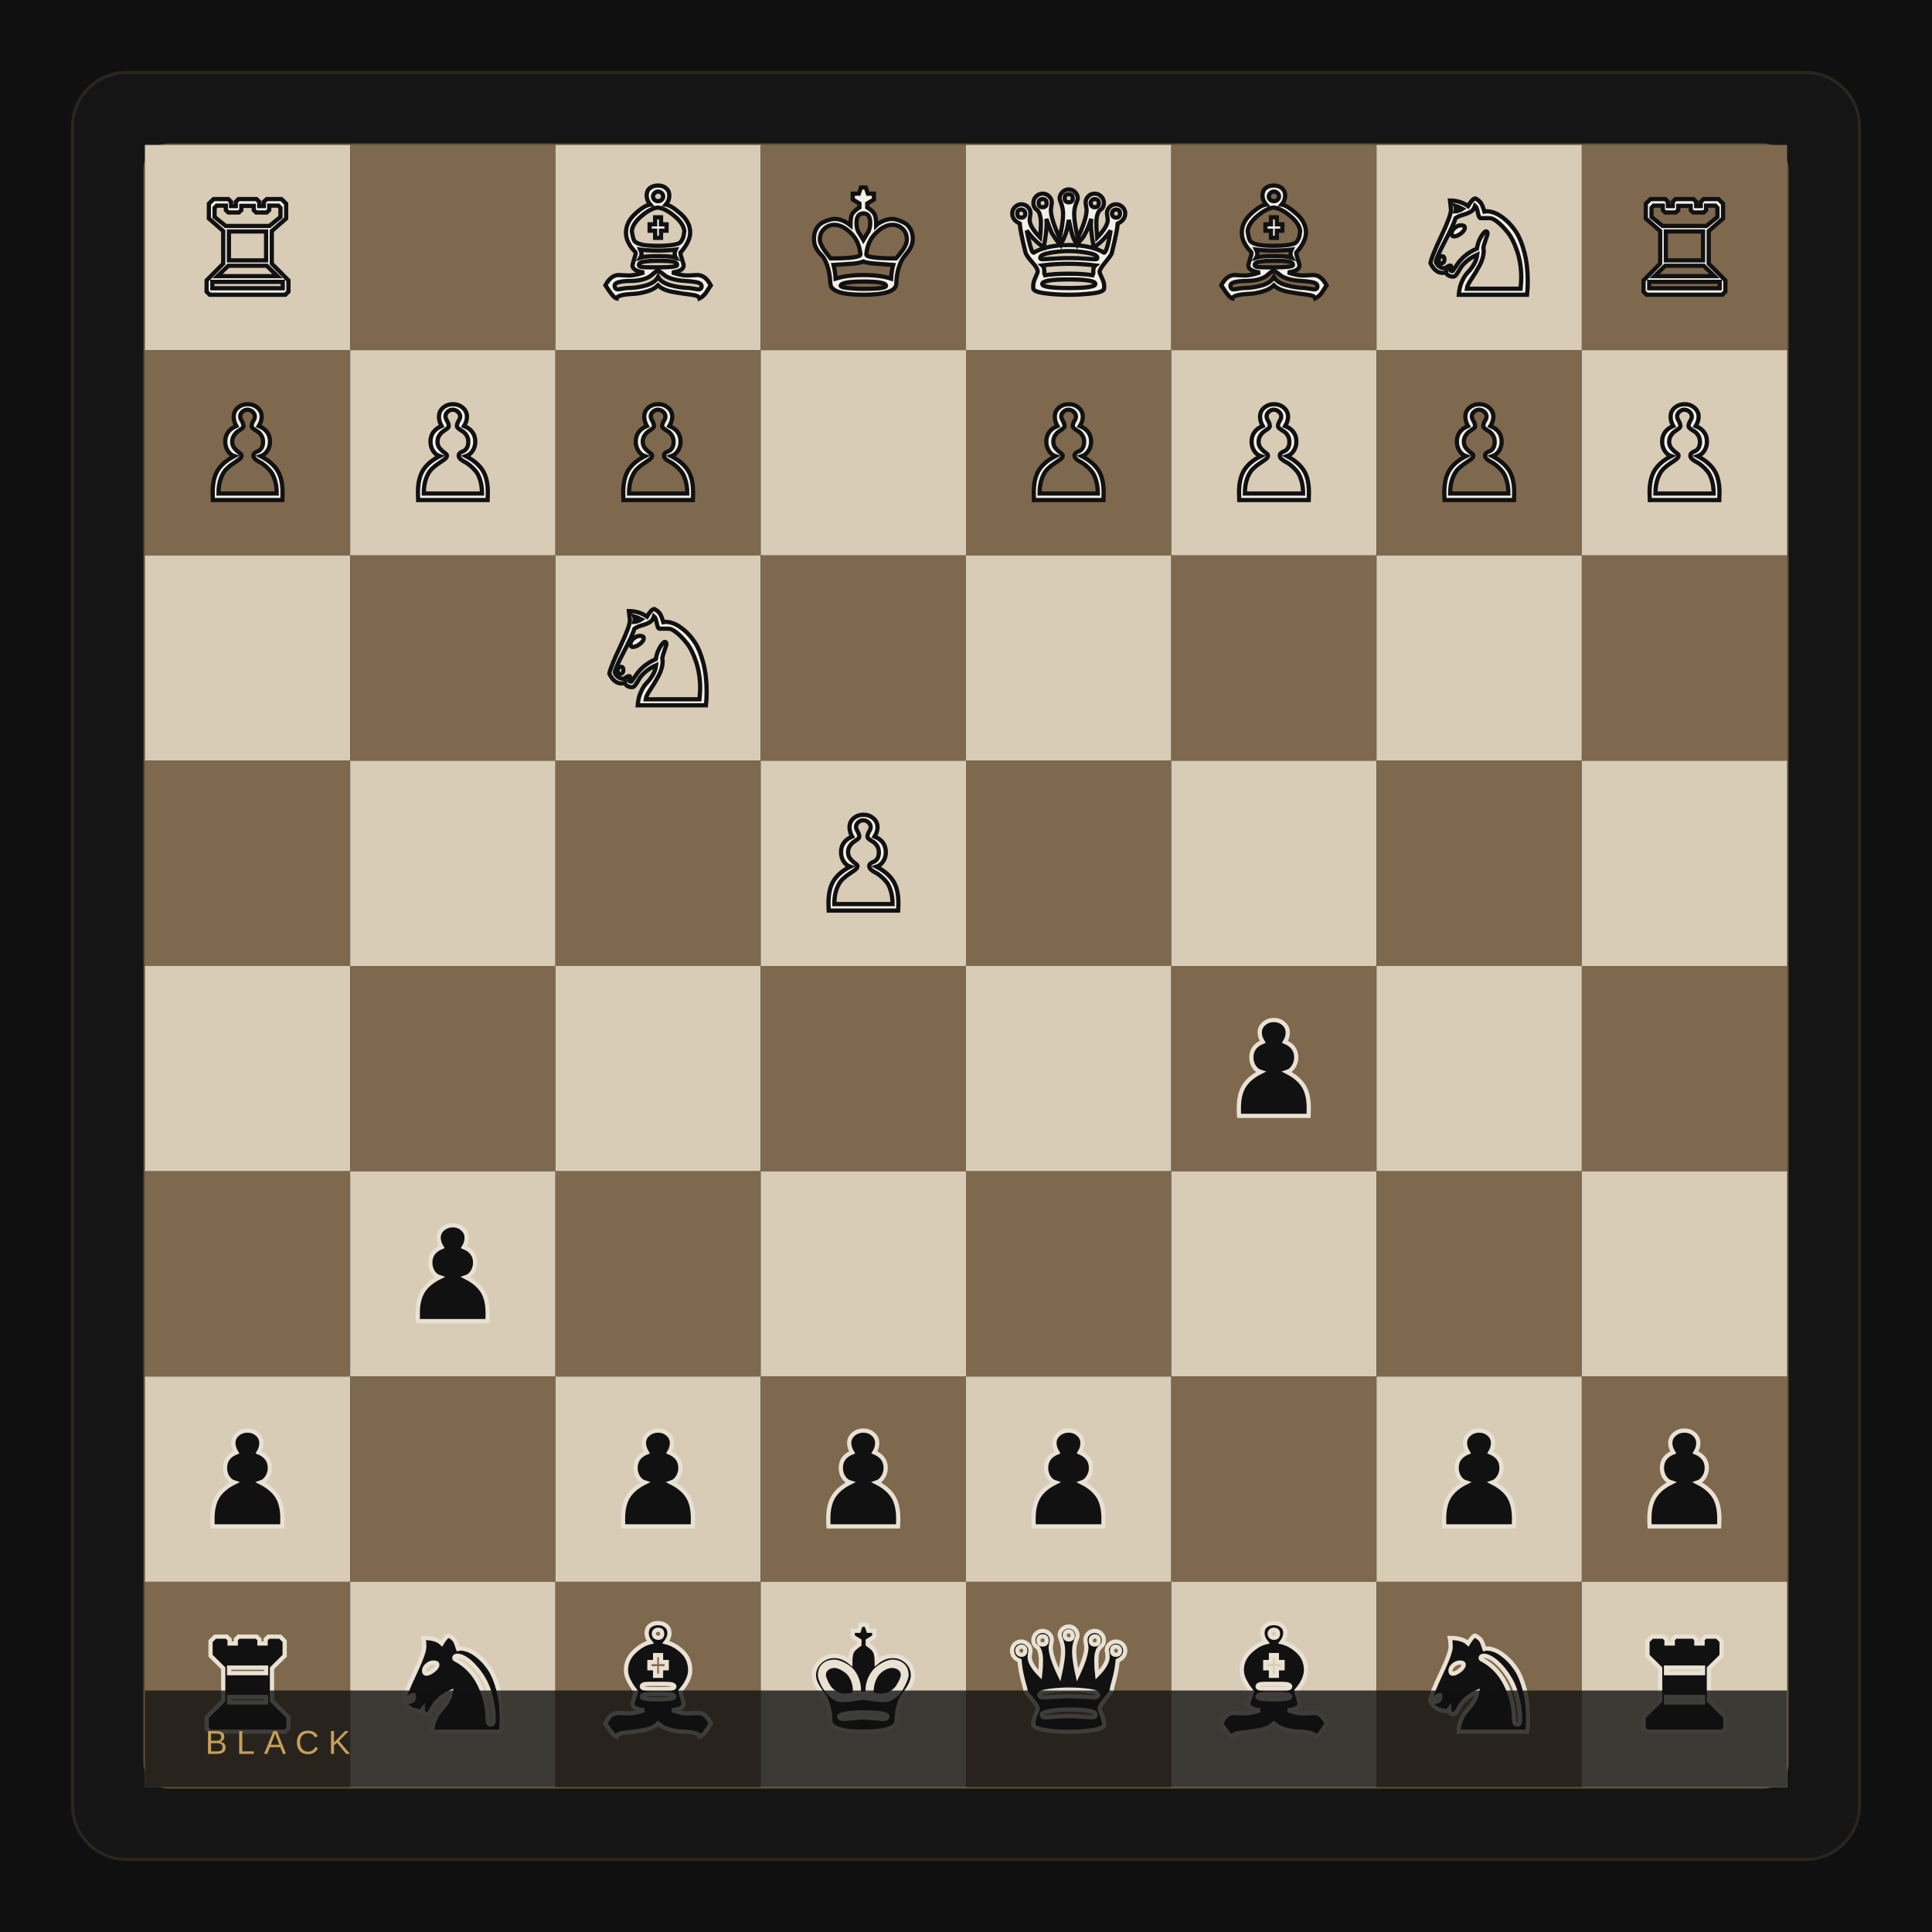
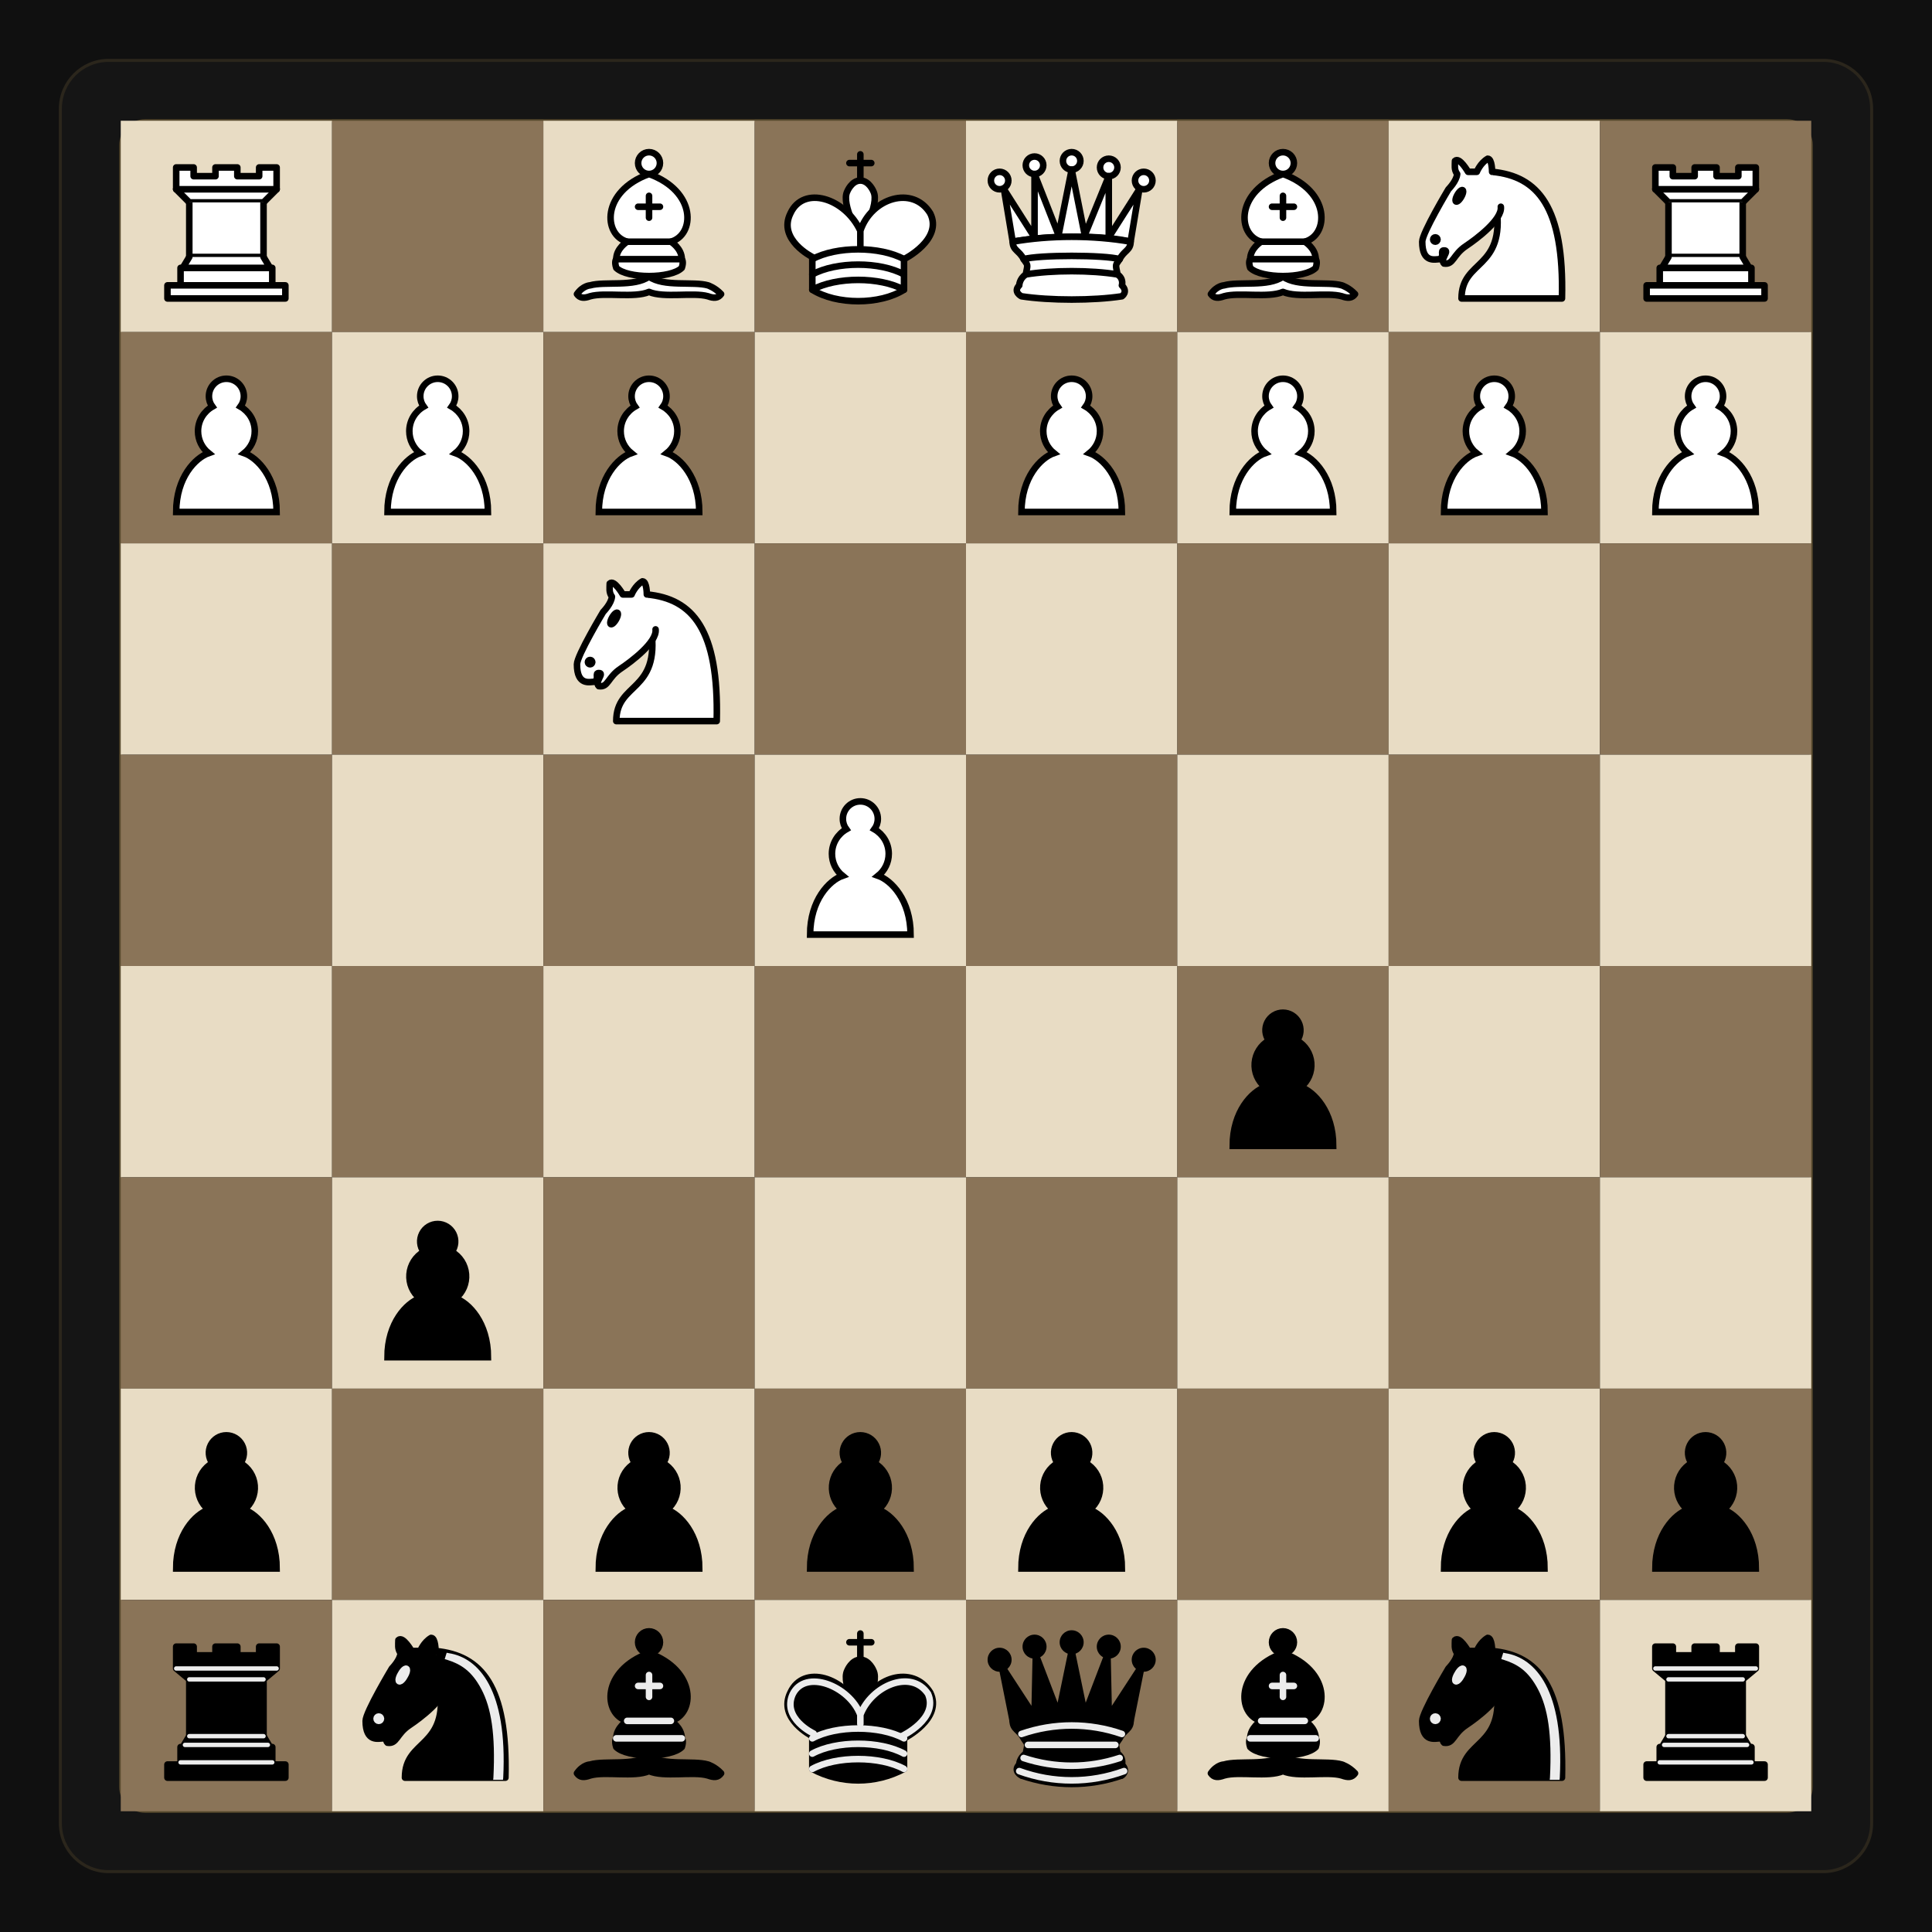
<svg xmlns="http://www.w3.org/2000/svg" width="640" height="640" viewBox="0 0 640 640" role="img" aria-label="Hyper-Accelerated Dragon Repertoire">
+   <defs>
+     <symbol id="piece-wk" viewBox="0 0 45 45">
+       <g fill="none" fill-rule="evenodd" stroke="#000" stroke-linecap="round" stroke-linejoin="round" stroke-width="1.5">
+         <path stroke-linejoin="miter" d="M22.5 11.63V6M20 8h5" />
+         <path fill="#fff" stroke-linecap="butt" stroke-linejoin="miter" d="M22.5 25s4.5-7.5 3-10.5c0 0-1-2.5-3-2.5s-3 2.5-3 2.5c-1.5 3 3 10.5 3 10.5" />
+         <path fill="#fff" d="M11.5 37c5.5 3.5 15.5 3.5 21 0v-7s9-4.5 6-10.5c-4-6.5-13.5-3.5-16 4V27v-3.5c-3.5-7.5-13-10.5-16-4-3 6 5 10 5 10z" />
+         <path d="M11.5 30c5.5-3 15.5-3 21 0m-21 3.5c5.5-3 15.5-3 21 0m-21 3.5c5.5-3 15.5-3 21 0" />
+       </g>
+     </symbol>
+     <symbol id="piece-wq" viewBox="0 0 45 45">
+       <g fill="#fff" fill-rule="evenodd" stroke="#000" stroke-linecap="round" stroke-linejoin="round" stroke-width="1.5">
+         <path d="M8 12a2 2 0 1 1-4 0 2 2 0 1 1 4 0m16.5-4.5a2 2 0 1 1-4 0 2 2 0 1 1 4 0M41 12a2 2 0 1 1-4 0 2 2 0 1 1 4 0M16 8.5a2 2 0 1 1-4 0 2 2 0 1 1 4 0M33 9a2 2 0 1 1-4 0 2 2 0 1 1 4 0" />
+         <path stroke-linecap="butt" d="M9 26c8.5-1.5 21-1.5 27 0l2-12-7 11V11l-5.5 13.5-3-15-3 15-5.5-14V25L7 14z" />
+         <path stroke-linecap="butt" d="M9 26c0 2 1.5 2 2.5 4 1 1.5 1 1 .5 3.5-1.5 1-1.5 2.5-1.5 2.5-1.5 1.5.5 2.5.5 2.5 6.5 1 16.5 1 23 0 0 0 1.5-1 0-2.5 0 0 .5-1.5-1-2.5-.5-2.5-.5-2 .5-3.5 1-2 2.5-2 2.5-4-8.5-1.5-18.5-1.5-27 0z" />
+         <path fill="none" d="M11.5 30c3.5-1 18.5-1 22 0M12 33.5c6-1 15-1 21 0" />
+       </g>
+     </symbol>
+     <symbol id="piece-wr" viewBox="0 0 45 45">
+       <g fill="#fff" fill-rule="evenodd" stroke="#000" stroke-linecap="round" stroke-linejoin="round" stroke-width="1.5">
+         <path stroke-linecap="butt" d="M9 39h27v-3H9zm3-3v-4h21v4zm-1-22V9h4v2h5V9h5v2h5V9h4v5" />
+         <path d="m34 14-3 3H14l-3-3" />
+         <path stroke-linecap="butt" stroke-linejoin="miter" d="M31 17v12.5H14V17" />
+         <path d="m31 29.5 1.5 2.5h-20l1.5-2.5" />
+         <path fill="none" stroke-linejoin="miter" d="M11 14h23" />
+       </g>
+     </symbol>
+     <symbol id="piece-wb" viewBox="0 0 45 45">
+       <g fill="none" fill-rule="evenodd" stroke="#000" stroke-linecap="round" stroke-linejoin="round" stroke-width="1.5">
+         <g fill="#fff" stroke-linecap="butt">
+           <path d="M9 36c3.39-.97 10.11.43 13.5-2 3.39 2.43 10.11 1.03 13.5 2 0 0 1.65.54 3 2-.68.97-1.65.99-3 .5-3.39-.97-10.11.46-13.5-1-3.39 1.46-10.11.03-13.5 1-1.35.49-2.32.47-3-.5 1.35-1.94 3-2 3-2z" />
+           <path d="M15 32c2.5 2.5 12.5 2.5 15 0 .5-1.5 0-2 0-2 0-2.5-2.5-4-2.5-4 5.5-1.5 6-11.5-5-15.5-11 4-10.5 14-5 15.5 0 0-2.5 1.5-2.5 4 0 0-.5.5 0 2z" />
+           <path d="M25 8a2.5 2.5 0 1 1-5 0 2.5 2.5 0 1 1 5 0z" />
+         </g>
+         <path stroke-linejoin="miter" d="M17.5 26h10M15 30h15m-7.5-14.5v5M20 18h5" />
+       </g>
+     </symbol>
+     <symbol id="piece-wn" viewBox="0 0 45 45">
+       <g fill="none" fill-rule="evenodd" stroke="#000" stroke-linecap="round" stroke-linejoin="round" stroke-width="1.5">
+         <path fill="#fff" d="M22 10c10.5 1 16.5 8 16 29H15c0-9 10-6.5 8-21" />
+         <path fill="#fff" d="M24 18c.38 2.91-5.55 7.37-8 9-3 2-2.82 4.34-5 4-1.042-.94 1.41-3.04 0-3-1 0 .19 1.23-1 2-1 0-4.003 1-4-4 0-2 6-12 6-12s1.89-1.9 2-3.5c-.73-.994-.5-2-.5-3 1-1 3 2.5 3 2.5h2s.78-1.992 2.5-3c1 0 1 3 1 3" />
+         <path fill="#000" d="M9.5 25.5a.5.5 0 1 1-1 0 .5.5 0 1 1 1 0m5.433-9.75a.5 1.5 30 1 1-.866-.5.5 1.5 30 1 1 .866.5" />
+       </g>
+     </symbol>
+     <symbol id="piece-wp" viewBox="0 0 45 45">
+       <path fill="#fff" stroke="#000" stroke-linecap="round" stroke-width="1.5" d="M22.5 9c-2.21 0-4 1.79-4 4 0 .89.29 1.71.78 2.38C17.33 16.5 16 18.59 16 21c0 2.03.94 3.84 2.41 5.03-3 1.06-7.41 5.55-7.41 13.47h23c0-7.92-4.41-12.41-7.41-13.47 1.47-1.19 2.41-3 2.41-5.03 0-2.41-1.33-4.5-3.28-5.62.49-.67.78-1.49.78-2.38 0-2.21-1.79-4-4-4z" />
+     </symbol>
+     <symbol id="piece-bk" viewBox="0 0 45 45">
+       <g fill="none" fill-rule="evenodd" stroke="#000" stroke-linecap="round" stroke-linejoin="round" stroke-width="1.5">
+         <path stroke-linejoin="miter" d="M22.5 11.6V6" />
+         <path fill="#000" stroke-linecap="butt" stroke-linejoin="miter" d="M22.5 25s4.5-7.5 3-10.5c0 0-1-2.5-3-2.5s-3 2.5-3 2.5c-1.5 3 3 10.5 3 10.5" />
+         <path fill="#000" d="M11.5 37a22.3 22.3 0 0 0 21 0v-7s9-4.5 6-10.5c-4-6.5-13.5-3.5-16 4V27v-3.5c-3.5-7.5-13-10.5-16-4-3 6 5 10 5 10z" />
+         <path stroke-linejoin="miter" d="M20 8h5" />
+         <path stroke="#ececec" d="M32 29.5s8.5-4 6-9.7C34.1 14 25 18 22.5 24.6v2.1-2.1C20 18 9.9 14 7 19.9c-2.5 5.6 4.8 9 4.8 9" />
+         <path stroke="#ececec" d="M11.5 30c5.5-3 15.5-3 21 0m-21 3.5c5.5-3 15.5-3 21 0m-21 3.5c5.5-3 15.5-3 21 0" />
+       </g>
+     </symbol>
+     <symbol id="piece-bq" viewBox="0 0 45 45">
+       <g fill-rule="evenodd" stroke="#000" stroke-linecap="round" stroke-linejoin="round" stroke-width="1.5">
+         <g stroke="none">
+           <circle cx="6" cy="12" r="2.75" />
+           <circle cx="14" cy="9" r="2.75" />
+           <circle cx="22.5" cy="8" r="2.75" />
+           <circle cx="31" cy="9" r="2.75" />
+           <circle cx="39" cy="12" r="2.75" />
+         </g>
+         <path stroke-linecap="butt" d="M9 26c8.5-1.5 21-1.5 27 0l2.5-12.5L31 25l-.3-14.1-5.2 13.6-3-14.5-3 14.5-5.2-13.6L14 25 6.5 13.5z" />
+         <path stroke-linecap="butt" d="M9 26c0 2 1.5 2 2.5 4 1 1.5 1 1 .5 3.5-1.5 1-1.5 2.5-1.5 2.5-1.5 1.5.5 2.5.5 2.5 6.5 1 16.5 1 23 0 0 0 1.5-1 0-2.5 0 0 .5-1.5-1-2.5-.5-2.5-.5-2 .5-3.5 1-2 2.5-2 2.5-4-8.5-1.5-18.5-1.5-27 0z" />
+         <path fill="none" stroke-linecap="butt" d="M11 38.5a35 35 1 0 0 23 0" />
+         <path fill="none" stroke="#ececec" d="M11 29a35 35 1 0 1 23 0m-21.5 2.5h20m-21 3a35 35 1 0 0 22 0m-23 3a35 35 1 0 0 24 0" />
+       </g>
+     </symbol>
+     <symbol id="piece-br" viewBox="0 0 45 45">
+       <g fill-rule="evenodd" stroke="#000" stroke-linecap="round" stroke-linejoin="round" stroke-width="1.5">
+         <path stroke-linecap="butt" d="M9 39h27v-3H9zm3.5-7 1.5-2.5h17l1.5 2.5zm-.5 4v-4h21v4z" />
+         <path stroke-linecap="butt" stroke-linejoin="miter" d="M14 29.5v-13h17v13z" />
+         <path stroke-linecap="butt" d="M14 16.5 11 14h23l-3 2.5zM11 14V9h4v2h5V9h5v2h5V9h4v5z" />
+         <path fill="none" stroke="#ececec" stroke-linejoin="miter" stroke-width="1" d="M12 35.5h21m-20-4h19m-18-2h17m-17-13h17M11 14h23" />
+       </g>
+     </symbol>
+     <symbol id="piece-bb" viewBox="0 0 45 45">
+       <g fill="none" fill-rule="evenodd" stroke="#000" stroke-linecap="round" stroke-linejoin="round" stroke-width="1.5">
+         <g fill="#000" stroke-linecap="butt">
+           <path d="M9 36c3.4-1 10.1.4 13.5-2 3.4 2.4 10.1 1 13.5 2 0 0 1.6.5 3 2-.7 1-1.6 1-3 .5-3.4-1-10.1.5-13.5-1-3.4 1.5-10.1 0-13.5 1-1.4.5-2.3.5-3-.5 1.4-2 3-2 3-2z" />
+           <path d="M15 32c2.5 2.5 12.5 2.5 15 0 .5-1.5 0-2 0-2 0-2.5-2.5-4-2.5-4 5.5-1.5 6-11.5-5-15.5-11 4-10.5 14-5 15.5 0 0-2.5 1.5-2.5 4 0 0-.5.5 0 2z" />
+           <path d="M25 8a2.5 2.5 0 1 1-5 0 2.5 2.5 0 1 1 5 0z" />
+         </g>
+         <path stroke="#ececec" stroke-linejoin="miter" d="M17.5 26h10M15 30h15m-7.5-14.5v5M20 18h5" />
+       </g>
+     </symbol>
+     <symbol id="piece-bn" viewBox="0 0 45 45">
+       <g fill="none" fill-rule="evenodd" stroke="#000" stroke-linecap="round" stroke-linejoin="round" stroke-width="1.5">
+         <path fill="#000" d="M22 10c10.5 1 16.5 8 16 29H15c0-9 10-6.5 8-21" />
+         <path fill="#000" d="M24 18c.38 2.91-5.55 7.37-8 9-3 2-2.82 4.34-5 4-1.04-.94 1.41-3.04 0-3-1 0 .19 1.23-1 2-1 0-4 1-4-4 0-2 6-12 6-12s1.89-1.9 2-3.5c-.73-1-.5-2-.5-3 1-1 3 2.5 3 2.5h2s.78-2 2.5-3c1 0 1 3 1 3" />
+         <path fill="#ececec" stroke="#ececec" d="M9.5 25.5a.5.5 0 1 1-1 0 .5.5 0 1 1 1 0m5.43-9.75a.5 1.5 30 1 1-.86-.5.5 1.5 30 1 1 .86.5" />
+         <path fill="#ececec" stroke="none" d="m24.55 10.4-.45 1.45.5.15c3.15 1 5.65 2.49 7.9 6.75S35.75 29.06 35.25 39l-.05.5h2.25l.05-.5c.5-10.06-.88-16.85-3.25-21.34s-5.79-6.64-9.19-7.16z" />
+       </g>
+     </symbol>
+     <symbol id="piece-bp" viewBox="0 0 45 45">
+       <path stroke="#000" stroke-linecap="round" stroke-width="1.5" d="M22.5 9a4 4 0 0 0-3.22 6.38 6.48 6.48 0 0 0-.87 10.65c-3 1.06-7.41 5.55-7.41 13.47h23c0-7.92-4.41-12.41-7.41-13.47a6.46 6.46 0 0 0-.87-10.65A4.01 4.01 0 0 0 22.5 9z" />
+     </symbol>
+   </defs>
  <rect width="640" height="640" fill="#101010" />
-   <rect x="24" y="24" width="592" height="592" rx="18" fill="#151515" stroke="#2b261c" />
-   <rect x="48" y="48" width="544" height="544" rx="8" fill="#111" stroke="#c5a059" stroke-opacity="0.42" />
-   <rect x="48" y="48" width="68" height="68" fill="#d8ccb7" />
-   <rect x="116" y="48" width="68" height="68" fill="#7e694f" />
-   <rect x="184" y="48" width="68" height="68" fill="#d8ccb7" />
-   <rect x="252" y="48" width="68" height="68" fill="#7e694f" />
-   <rect x="320" y="48" width="68" height="68" fill="#d8ccb7" />
-   <rect x="388" y="48" width="68" height="68" fill="#7e694f" />
-   <rect x="456" y="48" width="68" height="68" fill="#d8ccb7" />
-   <rect x="524" y="48" width="68" height="68" fill="#7e694f" />
-   <rect x="48" y="116" width="68" height="68" fill="#7e694f" />
-   <rect x="116" y="116" width="68" height="68" fill="#d8ccb7" />
-   <rect x="184" y="116" width="68" height="68" fill="#7e694f" />
-   <rect x="252" y="116" width="68" height="68" fill="#d8ccb7" />
-   <rect x="320" y="116" width="68" height="68" fill="#7e694f" />
-   <rect x="388" y="116" width="68" height="68" fill="#d8ccb7" />
-   <rect x="456" y="116" width="68" height="68" fill="#7e694f" />
-   <rect x="524" y="116" width="68" height="68" fill="#d8ccb7" />
-   <rect x="48" y="184" width="68" height="68" fill="#d8ccb7" />
-   <rect x="116" y="184" width="68" height="68" fill="#7e694f" />
-   <rect x="184" y="184" width="68" height="68" fill="#d8ccb7" />
-   <rect x="252" y="184" width="68" height="68" fill="#7e694f" />
-   <rect x="320" y="184" width="68" height="68" fill="#d8ccb7" />
-   <rect x="388" y="184" width="68" height="68" fill="#7e694f" />
-   <rect x="456" y="184" width="68" height="68" fill="#d8ccb7" />
-   <rect x="524" y="184" width="68" height="68" fill="#7e694f" />
-   <rect x="48" y="252" width="68" height="68" fill="#7e694f" />
-   <rect x="116" y="252" width="68" height="68" fill="#d8ccb7" />
-   <rect x="184" y="252" width="68" height="68" fill="#7e694f" />
-   <rect x="252" y="252" width="68" height="68" fill="#d8ccb7" />
-   <rect x="320" y="252" width="68" height="68" fill="#7e694f" />
-   <rect x="388" y="252" width="68" height="68" fill="#d8ccb7" />
-   <rect x="456" y="252" width="68" height="68" fill="#7e694f" />
-   <rect x="524" y="252" width="68" height="68" fill="#d8ccb7" />
-   <rect x="48" y="320" width="68" height="68" fill="#d8ccb7" />
-   <rect x="116" y="320" width="68" height="68" fill="#7e694f" />
-   <rect x="184" y="320" width="68" height="68" fill="#d8ccb7" />
-   <rect x="252" y="320" width="68" height="68" fill="#7e694f" />
-   <rect x="320" y="320" width="68" height="68" fill="#d8ccb7" />
-   <rect x="388" y="320" width="68" height="68" fill="#7e694f" />
-   <rect x="456" y="320" width="68" height="68" fill="#d8ccb7" />
-   <rect x="524" y="320" width="68" height="68" fill="#7e694f" />
-   <rect x="48" y="388" width="68" height="68" fill="#7e694f" />
-   <rect x="116" y="388" width="68" height="68" fill="#d8ccb7" />
-   <rect x="184" y="388" width="68" height="68" fill="#7e694f" />
-   <rect x="252" y="388" width="68" height="68" fill="#d8ccb7" />
-   <rect x="320" y="388" width="68" height="68" fill="#7e694f" />
-   <rect x="388" y="388" width="68" height="68" fill="#d8ccb7" />
-   <rect x="456" y="388" width="68" height="68" fill="#7e694f" />
-   <rect x="524" y="388" width="68" height="68" fill="#d8ccb7" />
-   <rect x="48" y="456" width="68" height="68" fill="#d8ccb7" />
-   <rect x="116" y="456" width="68" height="68" fill="#7e694f" />
-   <rect x="184" y="456" width="68" height="68" fill="#d8ccb7" />
-   <rect x="252" y="456" width="68" height="68" fill="#7e694f" />
-   <rect x="320" y="456" width="68" height="68" fill="#d8ccb7" />
-   <rect x="388" y="456" width="68" height="68" fill="#7e694f" />
-   <rect x="456" y="456" width="68" height="68" fill="#d8ccb7" />
-   <rect x="524" y="456" width="68" height="68" fill="#7e694f" />
-   <rect x="48" y="524" width="68" height="68" fill="#7e694f" />
-   <rect x="116" y="524" width="68" height="68" fill="#d8ccb7" />
-   <rect x="184" y="524" width="68" height="68" fill="#7e694f" />
-   <rect x="252" y="524" width="68" height="68" fill="#d8ccb7" />
-   <rect x="320" y="524" width="68" height="68" fill="#7e694f" />
-   <rect x="388" y="524" width="68" height="68" fill="#d8ccb7" />
-   <rect x="456" y="524" width="68" height="68" fill="#7e694f" />
-   <rect x="524" y="524" width="68" height="68" fill="#d8ccb7" />
-   <text x="82" y="97.64" text-anchor="middle" font-size="54" font-family="Georgia, 'Times New Roman', serif" fill="#f3f0e8" stroke="#111111" stroke-width="1.4">♖</text>
-   <text x="218" y="97.64" text-anchor="middle" font-size="54" font-family="Georgia, 'Times New Roman', serif" fill="#f3f0e8" stroke="#111111" stroke-width="1.4">♗</text>
-   <text x="286" y="97.64" text-anchor="middle" font-size="54" font-family="Georgia, 'Times New Roman', serif" fill="#f3f0e8" stroke="#111111" stroke-width="1.4">♔</text>
-   <text x="354" y="97.64" text-anchor="middle" font-size="54" font-family="Georgia, 'Times New Roman', serif" fill="#f3f0e8" stroke="#111111" stroke-width="1.4">♕</text>
-   <text x="422" y="97.64" text-anchor="middle" font-size="54" font-family="Georgia, 'Times New Roman', serif" fill="#f3f0e8" stroke="#111111" stroke-width="1.4">♗</text>
-   <text x="490" y="97.64" text-anchor="middle" font-size="54" font-family="Georgia, 'Times New Roman', serif" fill="#f3f0e8" stroke="#111111" stroke-width="1.4">♘</text>
-   <text x="558" y="97.64" text-anchor="middle" font-size="54" font-family="Georgia, 'Times New Roman', serif" fill="#f3f0e8" stroke="#111111" stroke-width="1.4">♖</text>
-   <text x="82" y="165.64" text-anchor="middle" font-size="54" font-family="Georgia, 'Times New Roman', serif" fill="#f3f0e8" stroke="#111111" stroke-width="1.4">♙</text>
-   <text x="150" y="165.64" text-anchor="middle" font-size="54" font-family="Georgia, 'Times New Roman', serif" fill="#f3f0e8" stroke="#111111" stroke-width="1.4">♙</text>
-   <text x="218" y="165.64" text-anchor="middle" font-size="54" font-family="Georgia, 'Times New Roman', serif" fill="#f3f0e8" stroke="#111111" stroke-width="1.4">♙</text>
-   <text x="354" y="165.64" text-anchor="middle" font-size="54" font-family="Georgia, 'Times New Roman', serif" fill="#f3f0e8" stroke="#111111" stroke-width="1.4">♙</text>
-   <text x="422" y="165.64" text-anchor="middle" font-size="54" font-family="Georgia, 'Times New Roman', serif" fill="#f3f0e8" stroke="#111111" stroke-width="1.4">♙</text>
-   <text x="490" y="165.64" text-anchor="middle" font-size="54" font-family="Georgia, 'Times New Roman', serif" fill="#f3f0e8" stroke="#111111" stroke-width="1.4">♙</text>
-   <text x="558" y="165.64" text-anchor="middle" font-size="54" font-family="Georgia, 'Times New Roman', serif" fill="#f3f0e8" stroke="#111111" stroke-width="1.4">♙</text>
-   <text x="218" y="233.64" text-anchor="middle" font-size="54" font-family="Georgia, 'Times New Roman', serif" fill="#f3f0e8" stroke="#111111" stroke-width="1.4">♘</text>
-   <text x="286" y="301.64" text-anchor="middle" font-size="54" font-family="Georgia, 'Times New Roman', serif" fill="#f3f0e8" stroke="#111111" stroke-width="1.4">♙</text>
-   <text x="422" y="369.64" text-anchor="middle" font-size="54" font-family="Georgia, 'Times New Roman', serif" fill="#111111" stroke="#e9e1d2" stroke-width="1.4">♟</text>
-   <text x="150" y="437.64" text-anchor="middle" font-size="54" font-family="Georgia, 'Times New Roman', serif" fill="#111111" stroke="#e9e1d2" stroke-width="1.4">♟</text>
-   <text x="82" y="505.64" text-anchor="middle" font-size="54" font-family="Georgia, 'Times New Roman', serif" fill="#111111" stroke="#e9e1d2" stroke-width="1.4">♟</text>
-   <text x="218" y="505.64" text-anchor="middle" font-size="54" font-family="Georgia, 'Times New Roman', serif" fill="#111111" stroke="#e9e1d2" stroke-width="1.4">♟</text>
-   <text x="286" y="505.64" text-anchor="middle" font-size="54" font-family="Georgia, 'Times New Roman', serif" fill="#111111" stroke="#e9e1d2" stroke-width="1.4">♟</text>
-   <text x="354" y="505.64" text-anchor="middle" font-size="54" font-family="Georgia, 'Times New Roman', serif" fill="#111111" stroke="#e9e1d2" stroke-width="1.4">♟</text>
-   <text x="490" y="505.64" text-anchor="middle" font-size="54" font-family="Georgia, 'Times New Roman', serif" fill="#111111" stroke="#e9e1d2" stroke-width="1.4">♟</text>
-   <text x="558" y="505.64" text-anchor="middle" font-size="54" font-family="Georgia, 'Times New Roman', serif" fill="#111111" stroke="#e9e1d2" stroke-width="1.4">♟</text>
-   <text x="82" y="573.64" text-anchor="middle" font-size="54" font-family="Georgia, 'Times New Roman', serif" fill="#111111" stroke="#e9e1d2" stroke-width="1.4">♜</text>
-   <text x="150" y="573.64" text-anchor="middle" font-size="54" font-family="Georgia, 'Times New Roman', serif" fill="#111111" stroke="#e9e1d2" stroke-width="1.4">♞</text>
-   <text x="218" y="573.64" text-anchor="middle" font-size="54" font-family="Georgia, 'Times New Roman', serif" fill="#111111" stroke="#e9e1d2" stroke-width="1.4">♝</text>
-   <text x="286" y="573.64" text-anchor="middle" font-size="54" font-family="Georgia, 'Times New Roman', serif" fill="#111111" stroke="#e9e1d2" stroke-width="1.4">♚</text>
-   <text x="354" y="573.64" text-anchor="middle" font-size="54" font-family="Georgia, 'Times New Roman', serif" fill="#111111" stroke="#e9e1d2" stroke-width="1.4">♛</text>
-   <text x="422" y="573.64" text-anchor="middle" font-size="54" font-family="Georgia, 'Times New Roman', serif" fill="#111111" stroke="#e9e1d2" stroke-width="1.4">♝</text>
-   <text x="490" y="573.64" text-anchor="middle" font-size="54" font-family="Georgia, 'Times New Roman', serif" fill="#111111" stroke="#e9e1d2" stroke-width="1.4">♞</text>
-   <text x="558" y="573.64" text-anchor="middle" font-size="54" font-family="Georgia, 'Times New Roman', serif" fill="#111111" stroke="#e9e1d2" stroke-width="1.4">♜</text>
-   <rect x="48" y="560" width="544" height="32" fill="#101010" fill-opacity="0.78" />
-   <text x="68" y="581" font-size="11" font-family="Josefin Sans, Arial, sans-serif" fill="#c5a059" letter-spacing="3">BLACK</text>
+   <rect x="20" y="20" width="600" height="600" rx="16" fill="#151515" stroke="#2b261c" />
+   <rect x="40" y="40" width="560" height="560" rx="8" fill="#111" stroke="#c5a059" stroke-opacity="0.38" />
+   <rect x="40" y="40" width="70" height="70" fill="#e8dcc4" />
+   <rect x="110" y="40" width="70" height="70" fill="#8a7458" />
+   <rect x="180" y="40" width="70" height="70" fill="#e8dcc4" />
+   <rect x="250" y="40" width="70" height="70" fill="#8a7458" />
+   <rect x="320" y="40" width="70" height="70" fill="#e8dcc4" />
+   <rect x="390" y="40" width="70" height="70" fill="#8a7458" />
+   <rect x="460" y="40" width="70" height="70" fill="#e8dcc4" />
+   <rect x="530" y="40" width="70" height="70" fill="#8a7458" />
+   <rect x="40" y="110" width="70" height="70" fill="#8a7458" />
+   <rect x="110" y="110" width="70" height="70" fill="#e8dcc4" />
+   <rect x="180" y="110" width="70" height="70" fill="#8a7458" />
+   <rect x="250" y="110" width="70" height="70" fill="#e8dcc4" />
+   <rect x="320" y="110" width="70" height="70" fill="#8a7458" />
+   <rect x="390" y="110" width="70" height="70" fill="#e8dcc4" />
+   <rect x="460" y="110" width="70" height="70" fill="#8a7458" />
+   <rect x="530" y="110" width="70" height="70" fill="#e8dcc4" />
+   <rect x="40" y="180" width="70" height="70" fill="#e8dcc4" />
+   <rect x="110" y="180" width="70" height="70" fill="#8a7458" />
+   <rect x="180" y="180" width="70" height="70" fill="#e8dcc4" />
+   <rect x="250" y="180" width="70" height="70" fill="#8a7458" />
+   <rect x="320" y="180" width="70" height="70" fill="#e8dcc4" />
+   <rect x="390" y="180" width="70" height="70" fill="#8a7458" />
+   <rect x="460" y="180" width="70" height="70" fill="#e8dcc4" />
+   <rect x="530" y="180" width="70" height="70" fill="#8a7458" />
+   <rect x="40" y="250" width="70" height="70" fill="#8a7458" />
+   <rect x="110" y="250" width="70" height="70" fill="#e8dcc4" />
+   <rect x="180" y="250" width="70" height="70" fill="#8a7458" />
+   <rect x="250" y="250" width="70" height="70" fill="#e8dcc4" />
+   <rect x="320" y="250" width="70" height="70" fill="#8a7458" />
+   <rect x="390" y="250" width="70" height="70" fill="#e8dcc4" />
+   <rect x="460" y="250" width="70" height="70" fill="#8a7458" />
+   <rect x="530" y="250" width="70" height="70" fill="#e8dcc4" />
+   <rect x="40" y="320" width="70" height="70" fill="#e8dcc4" />
+   <rect x="110" y="320" width="70" height="70" fill="#8a7458" />
+   <rect x="180" y="320" width="70" height="70" fill="#e8dcc4" />
+   <rect x="250" y="320" width="70" height="70" fill="#8a7458" />
+   <rect x="320" y="320" width="70" height="70" fill="#e8dcc4" />
+   <rect x="390" y="320" width="70" height="70" fill="#8a7458" />
+   <rect x="460" y="320" width="70" height="70" fill="#e8dcc4" />
+   <rect x="530" y="320" width="70" height="70" fill="#8a7458" />
+   <rect x="40" y="390" width="70" height="70" fill="#8a7458" />
+   <rect x="110" y="390" width="70" height="70" fill="#e8dcc4" />
+   <rect x="180" y="390" width="70" height="70" fill="#8a7458" />
+   <rect x="250" y="390" width="70" height="70" fill="#e8dcc4" />
+   <rect x="320" y="390" width="70" height="70" fill="#8a7458" />
+   <rect x="390" y="390" width="70" height="70" fill="#e8dcc4" />
+   <rect x="460" y="390" width="70" height="70" fill="#8a7458" />
+   <rect x="530" y="390" width="70" height="70" fill="#e8dcc4" />
+   <rect x="40" y="460" width="70" height="70" fill="#e8dcc4" />
+   <rect x="110" y="460" width="70" height="70" fill="#8a7458" />
+   <rect x="180" y="460" width="70" height="70" fill="#e8dcc4" />
+   <rect x="250" y="460" width="70" height="70" fill="#8a7458" />
+   <rect x="320" y="460" width="70" height="70" fill="#e8dcc4" />
+   <rect x="390" y="460" width="70" height="70" fill="#8a7458" />
+   <rect x="460" y="460" width="70" height="70" fill="#e8dcc4" />
+   <rect x="530" y="460" width="70" height="70" fill="#8a7458" />
+   <rect x="40" y="530" width="70" height="70" fill="#8a7458" />
+   <rect x="110" y="530" width="70" height="70" fill="#e8dcc4" />
+   <rect x="180" y="530" width="70" height="70" fill="#8a7458" />
+   <rect x="250" y="530" width="70" height="70" fill="#e8dcc4" />
+   <rect x="320" y="530" width="70" height="70" fill="#8a7458" />
+   <rect x="390" y="530" width="70" height="70" fill="#e8dcc4" />
+   <rect x="460" y="530" width="70" height="70" fill="#8a7458" />
+   <rect x="530" y="530" width="70" height="70" fill="#e8dcc4" />
+   <use href="#piece-wr" x="42.45" y="42.45" width="65.1" height="65.1" />
+   <use href="#piece-wb" x="182.45" y="42.45" width="65.1" height="65.1" />
+   <use href="#piece-wk" x="252.45" y="42.45" width="65.1" height="65.1" />
+   <use href="#piece-wq" x="322.45" y="42.45" width="65.1" height="65.1" />
+   <use href="#piece-wb" x="392.45" y="42.45" width="65.1" height="65.1" />
+   <use href="#piece-wn" x="462.45" y="42.45" width="65.1" height="65.1" />
+   <use href="#piece-wr" x="532.45" y="42.45" width="65.1" height="65.1" />
+   <use href="#piece-wp" x="42.45" y="112.45" width="65.1" height="65.1" />
+   <use href="#piece-wp" x="112.45" y="112.45" width="65.1" height="65.1" />
+   <use href="#piece-wp" x="182.45" y="112.45" width="65.1" height="65.1" />
+   <use href="#piece-wp" x="322.45" y="112.45" width="65.1" height="65.1" />
+   <use href="#piece-wp" x="392.45" y="112.45" width="65.1" height="65.1" />
+   <use href="#piece-wp" x="462.45" y="112.45" width="65.1" height="65.1" />
+   <use href="#piece-wp" x="532.45" y="112.45" width="65.1" height="65.1" />
+   <use href="#piece-wn" x="182.45" y="182.45" width="65.1" height="65.1" />
+   <use href="#piece-wp" x="252.45" y="252.45" width="65.1" height="65.1" />
+   <use href="#piece-bp" x="392.45" y="322.45" width="65.1" height="65.1" />
+   <use href="#piece-bp" x="112.45" y="392.45" width="65.1" height="65.1" />
+   <use href="#piece-bp" x="42.45" y="462.45" width="65.1" height="65.1" />
+   <use href="#piece-bp" x="182.45" y="462.45" width="65.1" height="65.1" />
+   <use href="#piece-bp" x="252.45" y="462.45" width="65.1" height="65.1" />
+   <use href="#piece-bp" x="322.45" y="462.45" width="65.1" height="65.1" />
+   <use href="#piece-bp" x="462.45" y="462.45" width="65.1" height="65.1" />
+   <use href="#piece-bp" x="532.45" y="462.45" width="65.1" height="65.1" />
+   <use href="#piece-br" x="42.45" y="532.45" width="65.1" height="65.1" />
+   <use href="#piece-bn" x="112.45" y="532.45" width="65.1" height="65.1" />
+   <use href="#piece-bb" x="182.45" y="532.45" width="65.1" height="65.1" />
+   <use href="#piece-bk" x="252.45" y="532.45" width="65.1" height="65.1" />
+   <use href="#piece-bq" x="322.45" y="532.45" width="65.1" height="65.1" />
+   <use href="#piece-bb" x="392.45" y="532.45" width="65.1" height="65.1" />
+   <use href="#piece-bn" x="462.45" y="532.45" width="65.1" height="65.1" />
+   <use href="#piece-br" x="532.45" y="532.45" width="65.1" height="65.1" />
</svg>
